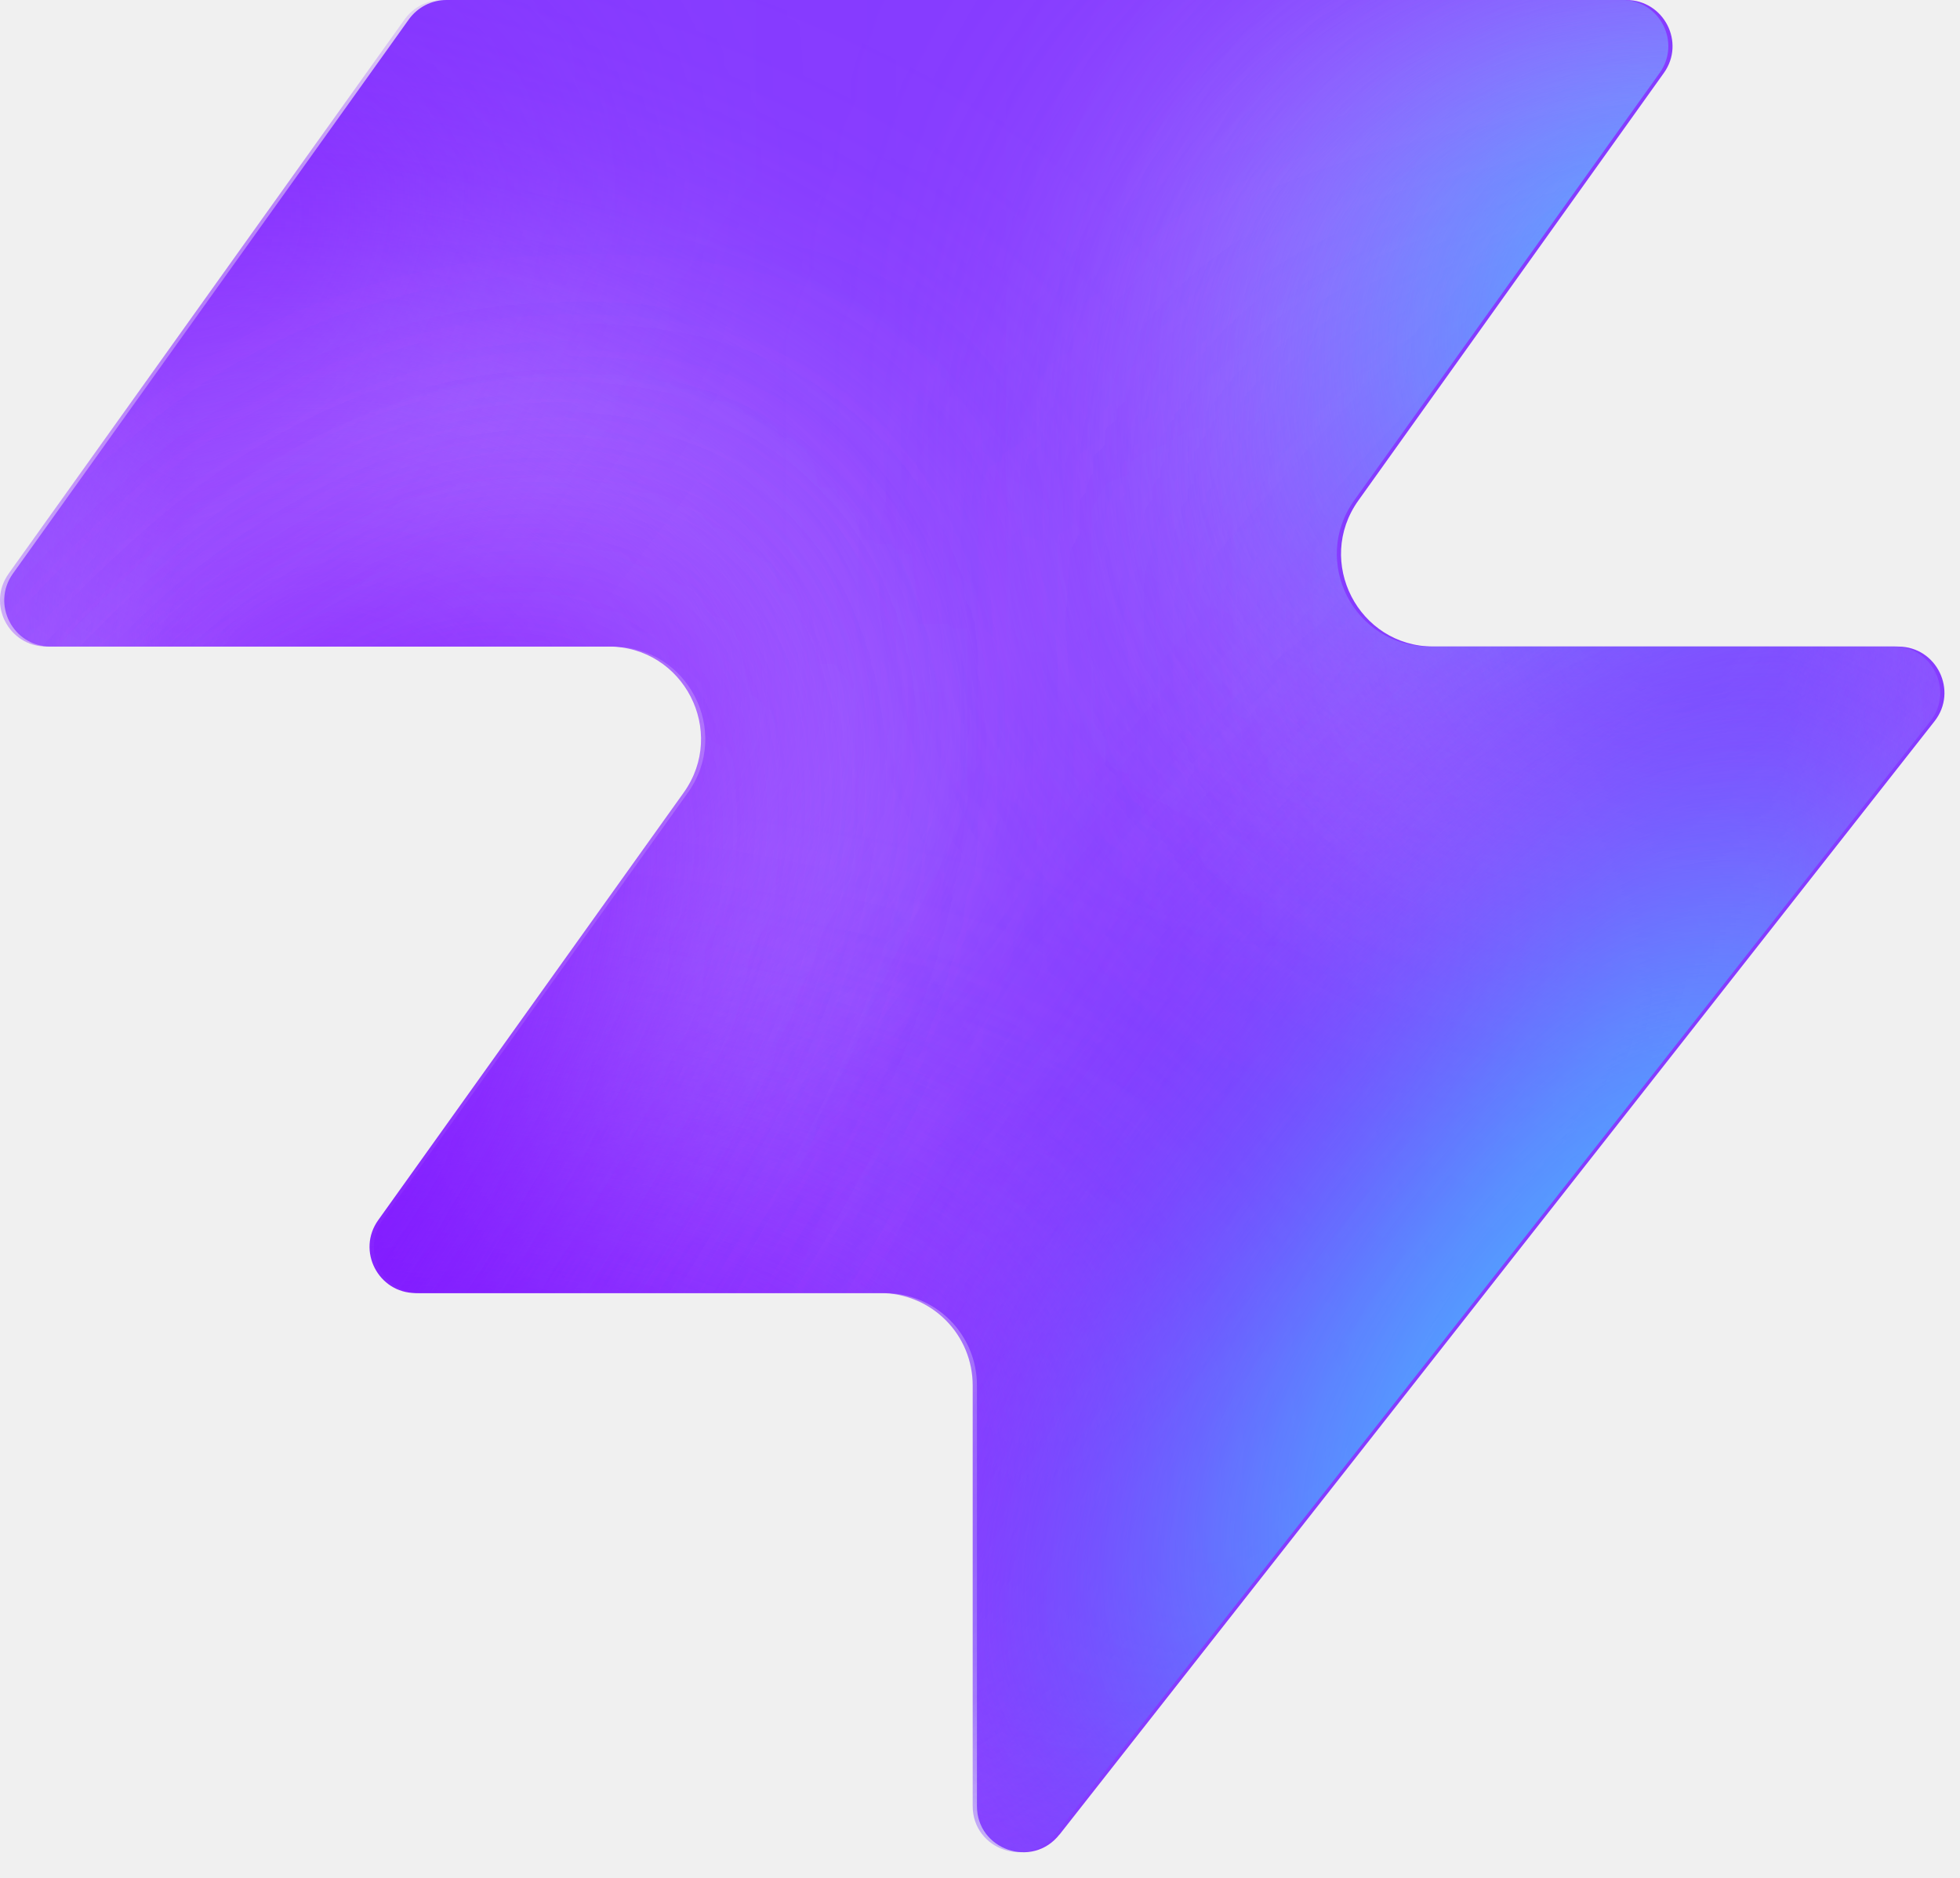
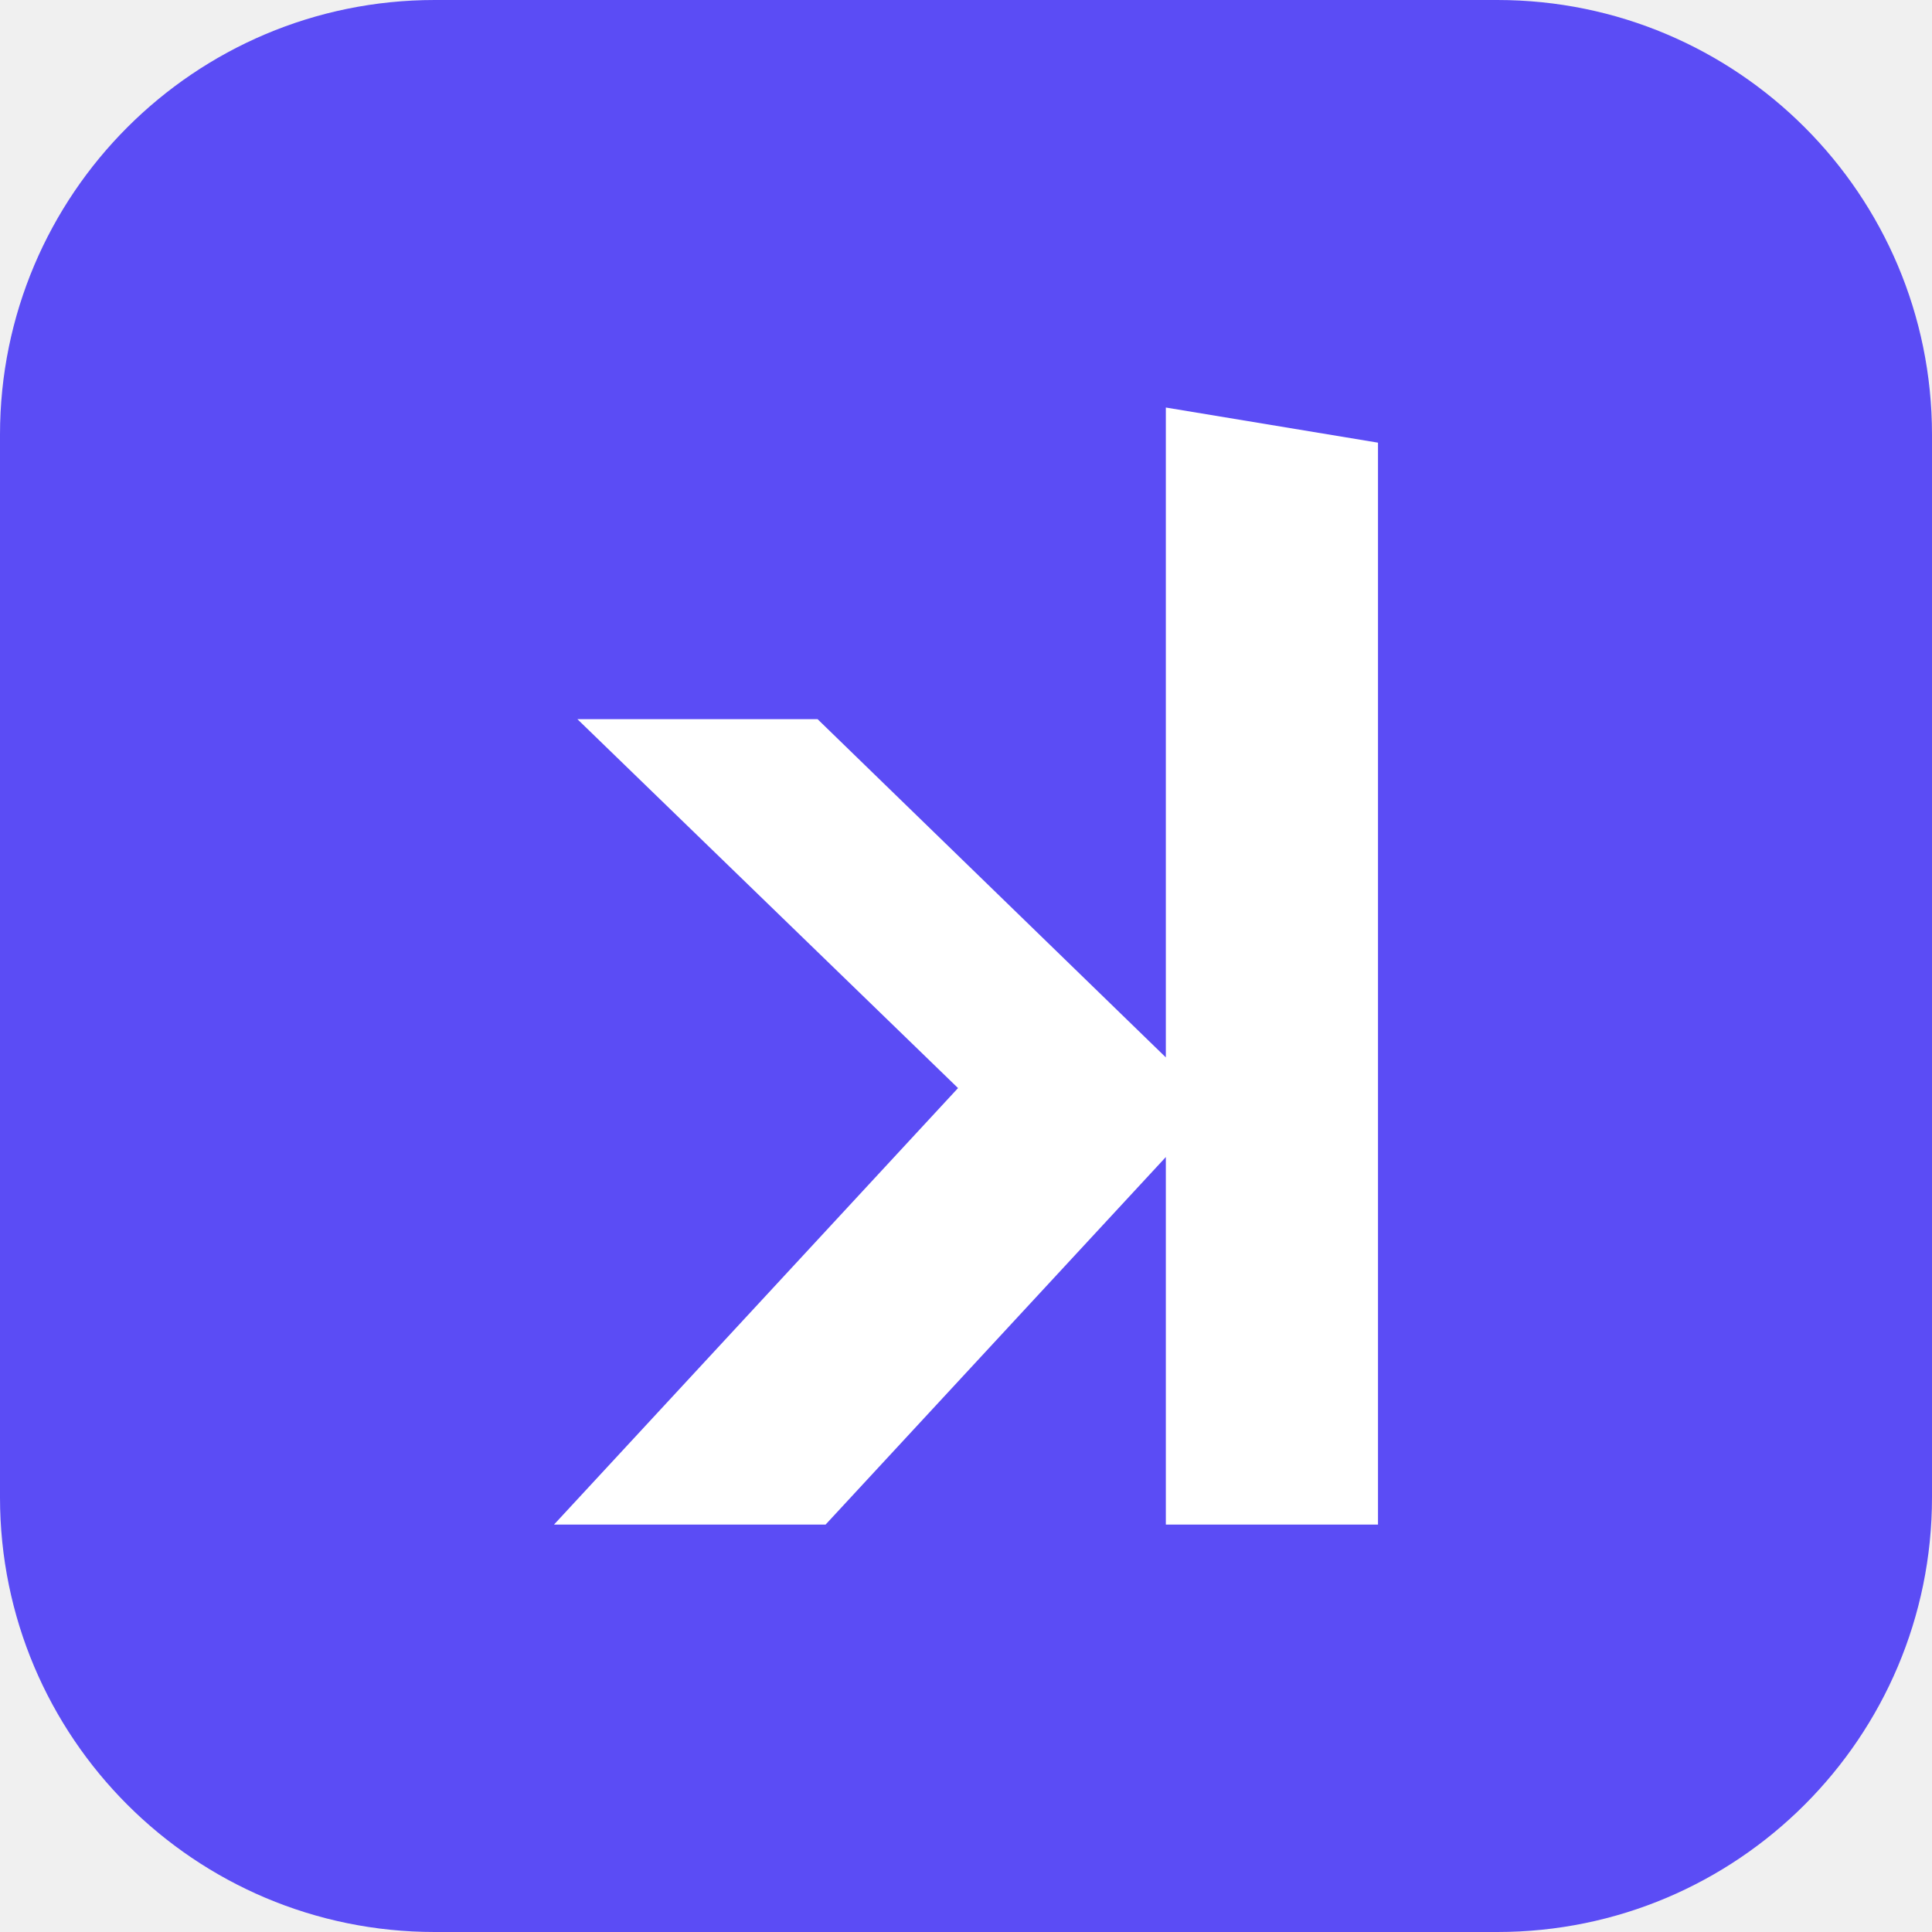
- <svg xmlns="http://www.w3.org/2000/svg" width="48" height="46" fill="none" viewBox="0 0 48 46">
-   <path fill="#863bff" d="M25.946 44.938c-.664.845-2.021.375-2.021-.698V33.937a2.26 2.26 0 0 0-2.262-2.262H10.287c-.92 0-1.456-1.04-.92-1.788l7.48-10.471c1.07-1.497 0-3.578-1.842-3.578H1.237c-.92 0-1.456-1.04-.92-1.788L10.013.474c.214-.297.556-.474.92-.474h28.894c.92 0 1.456 1.04.92 1.788l-7.48 10.471c-1.07 1.498 0 3.579 1.842 3.579h11.377c.943 0 1.473 1.088.89 1.83L25.947 44.94z" style="fill:#863bff;fill:color(display-p3 .525 .23 1);fill-opacity:1" />
-   <mask id="a" width="48" height="46" x="0" y="0" maskUnits="userSpaceOnUse" style="mask-type:alpha">
-     <path fill="#000" d="M25.842 44.938c-.664.844-2.021.375-2.021-.698V33.937a2.26 2.26 0 0 0-2.262-2.262H10.183c-.92 0-1.456-1.04-.92-1.788l7.48-10.471c1.07-1.498 0-3.579-1.842-3.579H1.133c-.92 0-1.456-1.04-.92-1.787L9.91.473c.214-.297.556-.474.92-.474h28.894c.92 0 1.456 1.04.92 1.788l-7.48 10.471c-1.07 1.498 0 3.578 1.842 3.578h11.377c.943 0 1.473 1.088.89 1.832L25.843 44.94z" style="fill:#000;fill-opacity:1" />
-   </mask>
-   <g mask="url(#a)">
-     <g filter="url(#b)">
-       <ellipse cx="5.508" cy="14.704" fill="#ede6ff" rx="5.508" ry="14.704" style="fill:#ede6ff;fill:color(display-p3 .927 .903 1);fill-opacity:1" transform="matrix(.00324 1 1 -.00324 -4.47 31.516)" />
-     </g>
-     <g filter="url(#c)">
-       <ellipse cx="10.399" cy="29.851" fill="#ede6ff" rx="10.399" ry="29.851" style="fill:#ede6ff;fill:color(display-p3 .927 .903 1);fill-opacity:1" transform="matrix(.00324 1 1 -.00324 -39.328 7.883)" />
-     </g>
-     <g filter="url(#d)">
-       <ellipse cx="5.508" cy="30.487" fill="#7e14ff" rx="5.508" ry="30.487" style="fill:#7e14ff;fill:color(display-p3 .492 .077 1);fill-opacity:1" transform="rotate(89.814 -25.913 -14.639)scale(1 -1)" />
-     </g>
-     <g filter="url(#e)">
-       <ellipse cx="5.508" cy="30.599" fill="#7e14ff" rx="5.508" ry="30.599" style="fill:#7e14ff;fill:color(display-p3 .492 .077 1);fill-opacity:1" transform="rotate(89.814 -32.644 -3.334)scale(1 -1)" />
-     </g>
-     <g filter="url(#f)">
-       <ellipse cx="5.508" cy="30.599" fill="#7e14ff" rx="5.508" ry="30.599" style="fill:#7e14ff;fill:color(display-p3 .492 .077 1);fill-opacity:1" transform="matrix(.00324 1 1 -.00324 -34.34 30.47)" />
-     </g>
-     <g filter="url(#g)">
-       <ellipse cx="14.072" cy="22.078" fill="#ede6ff" rx="14.072" ry="22.078" style="fill:#ede6ff;fill:color(display-p3 .927 .903 1);fill-opacity:1" transform="rotate(93.35 24.506 48.493)scale(-1 1)" />
-     </g>
-     <g filter="url(#h)">
-       <ellipse cx="3.47" cy="21.501" fill="#7e14ff" rx="3.47" ry="21.501" style="fill:#7e14ff;fill:color(display-p3 .492 .077 1);fill-opacity:1" transform="rotate(89.009 28.708 47.59)scale(-1 1)" />
-     </g>
-     <g filter="url(#i)">
-       <ellipse cx="3.47" cy="21.501" fill="#7e14ff" rx="3.47" ry="21.501" style="fill:#7e14ff;fill:color(display-p3 .492 .077 1);fill-opacity:1" transform="rotate(89.009 28.708 47.59)scale(-1 1)" />
-     </g>
-     <g filter="url(#j)">
-       <ellipse cx=".387" cy="8.972" fill="#7e14ff" rx="4.407" ry="29.108" style="fill:#7e14ff;fill:color(display-p3 .492 .077 1);fill-opacity:1" transform="rotate(39.51 .387 8.972)" />
-     </g>
-     <g filter="url(#k)">
-       <ellipse cx="47.523" cy="-6.092" fill="#7e14ff" rx="4.407" ry="29.108" style="fill:#7e14ff;fill:color(display-p3 .492 .077 1);fill-opacity:1" transform="rotate(37.892 47.523 -6.092)" />
-     </g>
-     <g filter="url(#l)">
-       <ellipse cx="41.412" cy="6.333" fill="#47bfff" rx="5.971" ry="9.665" style="fill:#47bfff;fill:color(display-p3 .28 .748 1);fill-opacity:1" transform="rotate(37.892 41.412 6.333)" />
-     </g>
-     <g filter="url(#m)">
-       <ellipse cx="-1.879" cy="38.332" fill="#7e14ff" rx="4.407" ry="29.108" style="fill:#7e14ff;fill:color(display-p3 .492 .077 1);fill-opacity:1" transform="rotate(37.892 -1.88 38.332)" />
-     </g>
-     <g filter="url(#n)">
-       <ellipse cx="-1.879" cy="38.332" fill="#7e14ff" rx="4.407" ry="29.108" style="fill:#7e14ff;fill:color(display-p3 .492 .077 1);fill-opacity:1" transform="rotate(37.892 -1.88 38.332)" />
-     </g>
-     <g filter="url(#o)">
-       <ellipse cx="35.651" cy="29.907" fill="#7e14ff" rx="4.407" ry="29.108" style="fill:#7e14ff;fill:color(display-p3 .492 .077 1);fill-opacity:1" transform="rotate(37.892 35.651 29.907)" />
-     </g>
-     <g filter="url(#p)">
-       <ellipse cx="38.418" cy="32.4" fill="#47bfff" rx="5.971" ry="15.297" style="fill:#47bfff;fill:color(display-p3 .28 .748 1);fill-opacity:1" transform="rotate(37.892 38.418 32.4)" />
-     </g>
-   </g>
-   <defs>
-     <filter id="b" width="60.045" height="41.654" x="-19.77" y="16.149" color-interpolation-filters="sRGB" filterUnits="userSpaceOnUse">
-       <feFlood flood-opacity="0" result="BackgroundImageFix" />
-       <feBlend in="SourceGraphic" in2="BackgroundImageFix" result="shape" />
-       <feGaussianBlur result="effect1_foregroundBlur_2002_17158" stdDeviation="7.659" />
-     </filter>
-     <filter id="c" width="90.34" height="51.437" x="-54.613" y="-7.533" color-interpolation-filters="sRGB" filterUnits="userSpaceOnUse">
-       <feFlood flood-opacity="0" result="BackgroundImageFix" />
-       <feBlend in="SourceGraphic" in2="BackgroundImageFix" result="shape" />
-       <feGaussianBlur result="effect1_foregroundBlur_2002_17158" stdDeviation="7.659" />
-     </filter>
-     <filter id="d" width="79.355" height="29.4" x="-49.64" y="2.03" color-interpolation-filters="sRGB" filterUnits="userSpaceOnUse">
-       <feFlood flood-opacity="0" result="BackgroundImageFix" />
-       <feBlend in="SourceGraphic" in2="BackgroundImageFix" result="shape" />
-       <feGaussianBlur result="effect1_foregroundBlur_2002_17158" stdDeviation="4.596" />
-     </filter>
-     <filter id="e" width="79.579" height="29.4" x="-45.045" y="20.029" color-interpolation-filters="sRGB" filterUnits="userSpaceOnUse">
-       <feFlood flood-opacity="0" result="BackgroundImageFix" />
-       <feBlend in="SourceGraphic" in2="BackgroundImageFix" result="shape" />
-       <feGaussianBlur result="effect1_foregroundBlur_2002_17158" stdDeviation="4.596" />
-     </filter>
-     <filter id="f" width="79.579" height="29.4" x="-43.513" y="21.178" color-interpolation-filters="sRGB" filterUnits="userSpaceOnUse">
-       <feFlood flood-opacity="0" result="BackgroundImageFix" />
-       <feBlend in="SourceGraphic" in2="BackgroundImageFix" result="shape" />
-       <feGaussianBlur result="effect1_foregroundBlur_2002_17158" stdDeviation="4.596" />
-     </filter>
-     <filter id="g" width="74.749" height="58.852" x="15.756" y="-17.901" color-interpolation-filters="sRGB" filterUnits="userSpaceOnUse">
-       <feFlood flood-opacity="0" result="BackgroundImageFix" />
-       <feBlend in="SourceGraphic" in2="BackgroundImageFix" result="shape" />
-       <feGaussianBlur result="effect1_foregroundBlur_2002_17158" stdDeviation="7.659" />
-     </filter>
-     <filter id="h" width="61.377" height="25.362" x="23.548" y="2.284" color-interpolation-filters="sRGB" filterUnits="userSpaceOnUse">
-       <feFlood flood-opacity="0" result="BackgroundImageFix" />
-       <feBlend in="SourceGraphic" in2="BackgroundImageFix" result="shape" />
-       <feGaussianBlur result="effect1_foregroundBlur_2002_17158" stdDeviation="4.596" />
-     </filter>
-     <filter id="i" width="61.377" height="25.362" x="23.548" y="2.284" color-interpolation-filters="sRGB" filterUnits="userSpaceOnUse">
-       <feFlood flood-opacity="0" result="BackgroundImageFix" />
-       <feBlend in="SourceGraphic" in2="BackgroundImageFix" result="shape" />
-       <feGaussianBlur result="effect1_foregroundBlur_2002_17158" stdDeviation="4.596" />
-     </filter>
-     <filter id="j" width="56.045" height="63.649" x="-27.636" y="-22.853" color-interpolation-filters="sRGB" filterUnits="userSpaceOnUse">
-       <feFlood flood-opacity="0" result="BackgroundImageFix" />
-       <feBlend in="SourceGraphic" in2="BackgroundImageFix" result="shape" />
-       <feGaussianBlur result="effect1_foregroundBlur_2002_17158" stdDeviation="4.596" />
-     </filter>
-     <filter id="k" width="54.814" height="64.646" x="20.116" y="-38.415" color-interpolation-filters="sRGB" filterUnits="userSpaceOnUse">
-       <feFlood flood-opacity="0" result="BackgroundImageFix" />
-       <feBlend in="SourceGraphic" in2="BackgroundImageFix" result="shape" />
-       <feGaussianBlur result="effect1_foregroundBlur_2002_17158" stdDeviation="4.596" />
-     </filter>
-     <filter id="l" width="33.541" height="35.313" x="24.641" y="-11.323" color-interpolation-filters="sRGB" filterUnits="userSpaceOnUse">
-       <feFlood flood-opacity="0" result="BackgroundImageFix" />
-       <feBlend in="SourceGraphic" in2="BackgroundImageFix" result="shape" />
-       <feGaussianBlur result="effect1_foregroundBlur_2002_17158" stdDeviation="4.596" />
-     </filter>
-     <filter id="m" width="54.814" height="64.646" x="-29.286" y="6.009" color-interpolation-filters="sRGB" filterUnits="userSpaceOnUse">
-       <feFlood flood-opacity="0" result="BackgroundImageFix" />
-       <feBlend in="SourceGraphic" in2="BackgroundImageFix" result="shape" />
-       <feGaussianBlur result="effect1_foregroundBlur_2002_17158" stdDeviation="4.596" />
-     </filter>
-     <filter id="n" width="54.814" height="64.646" x="-29.286" y="6.009" color-interpolation-filters="sRGB" filterUnits="userSpaceOnUse">
-       <feFlood flood-opacity="0" result="BackgroundImageFix" />
-       <feBlend in="SourceGraphic" in2="BackgroundImageFix" result="shape" />
-       <feGaussianBlur result="effect1_foregroundBlur_2002_17158" stdDeviation="4.596" />
-     </filter>
-     <filter id="o" width="54.814" height="64.646" x="8.244" y="-2.416" color-interpolation-filters="sRGB" filterUnits="userSpaceOnUse">
-       <feFlood flood-opacity="0" result="BackgroundImageFix" />
-       <feBlend in="SourceGraphic" in2="BackgroundImageFix" result="shape" />
-       <feGaussianBlur result="effect1_foregroundBlur_2002_17158" stdDeviation="4.596" />
-     </filter>
-     <filter id="p" width="39.409" height="43.623" x="18.713" y="10.588" color-interpolation-filters="sRGB" filterUnits="userSpaceOnUse">
-       <feFlood flood-opacity="0" result="BackgroundImageFix" />
-       <feBlend in="SourceGraphic" in2="BackgroundImageFix" result="shape" />
-       <feGaussianBlur result="effect1_foregroundBlur_2002_17158" stdDeviation="4.596" />
-     </filter>
-   </defs>
+ <svg xmlns="http://www.w3.org/2000/svg" viewBox="0 0 160.00 160.00" width="160" height="160" role="img" aria-label="kadrokreo">
+   <rect width="160" height="160" rx="36" fill="#5b4cf5" />
+   <path fill="#ffffff" transform="translate(48.28 126.26)" d="M65.84 0V-89.6L48.27 -92.51V-38.69L19.43 -66.7H-0.46L31.06 -36.15L-2.4 0H20.09L48.27 -30.44V0Z" />
</svg>
